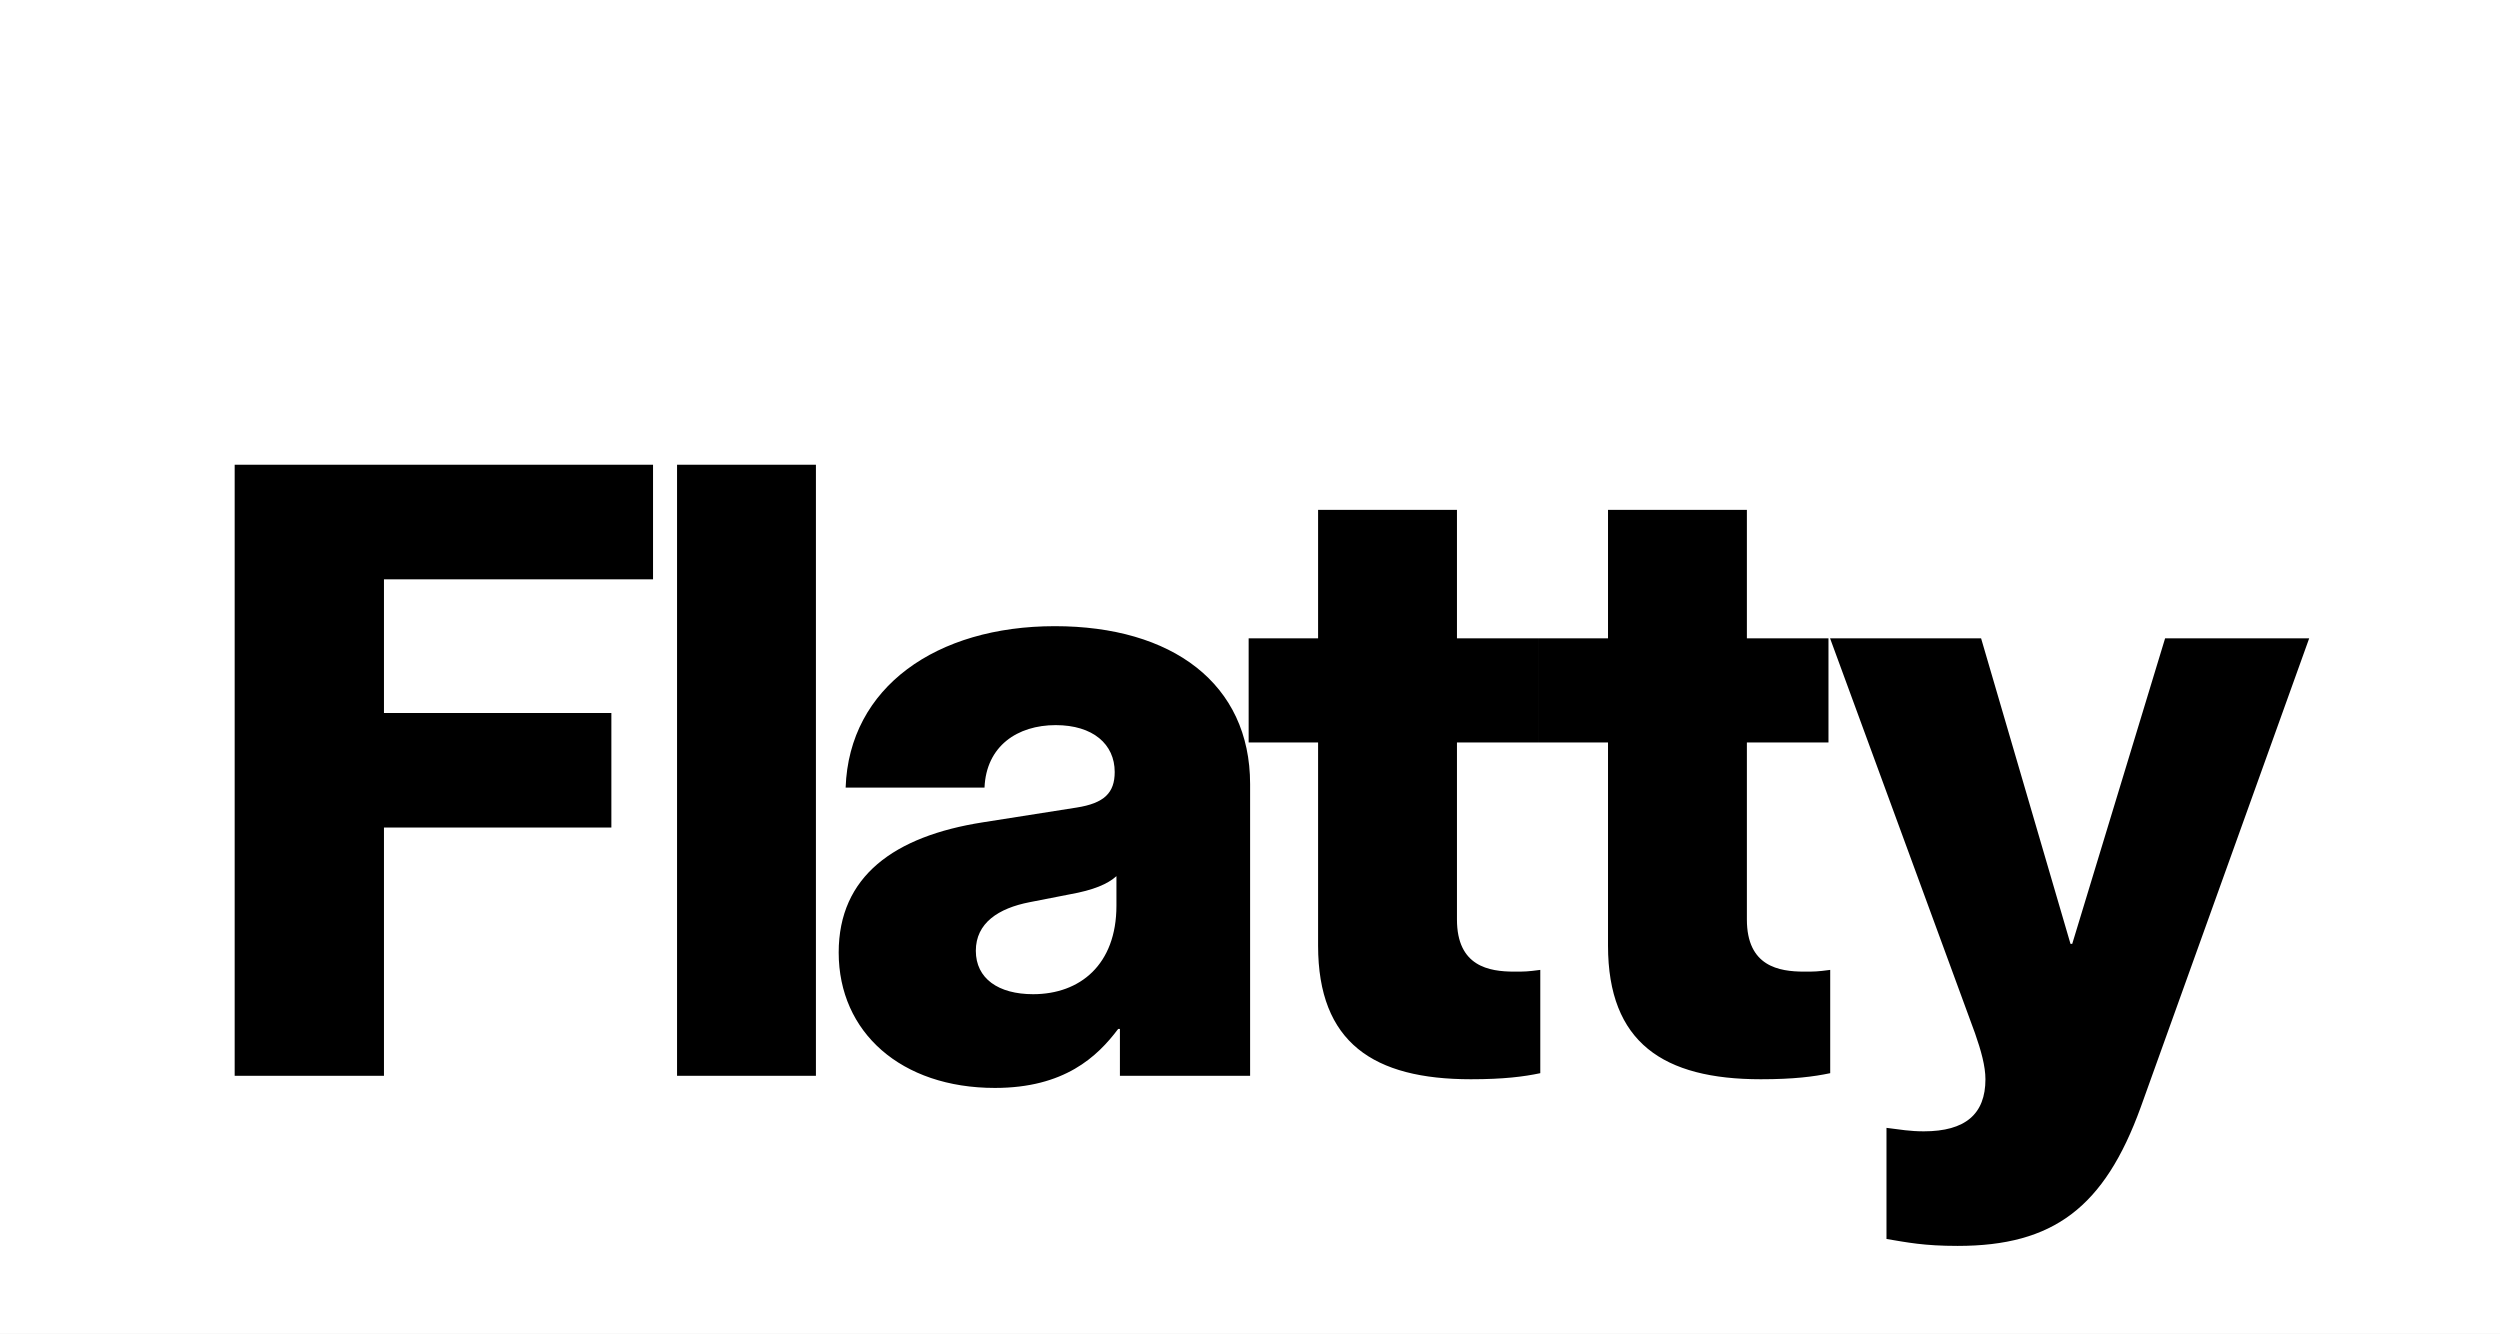
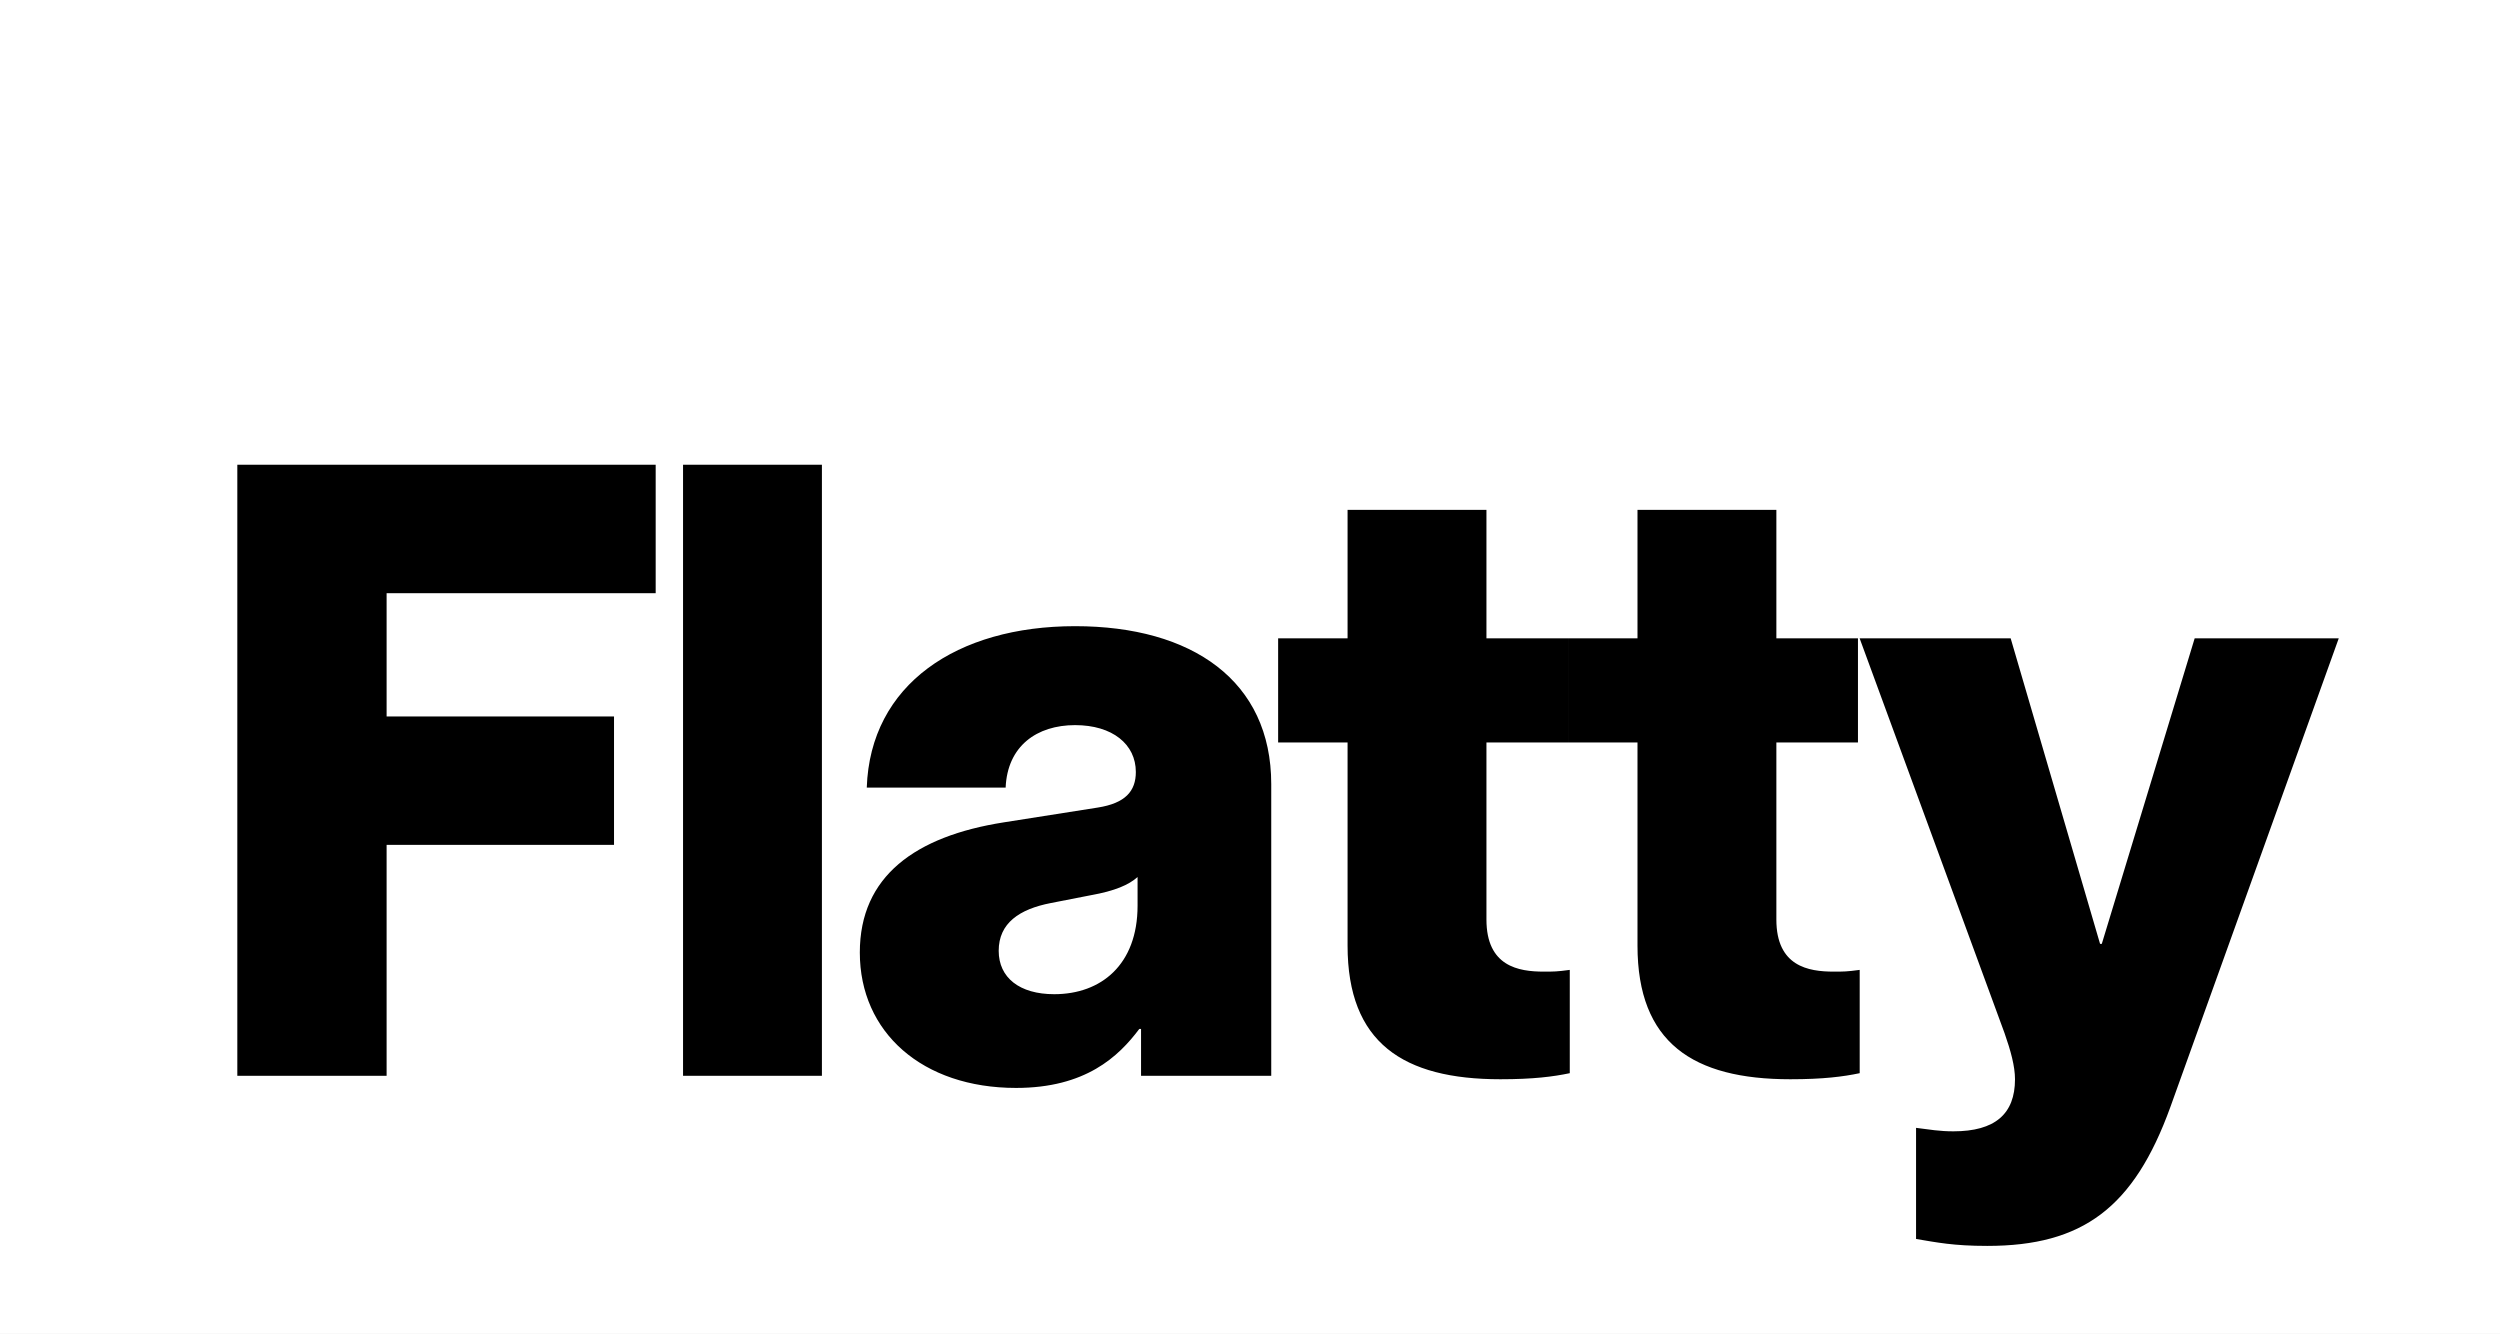
<svg xmlns="http://www.w3.org/2000/svg" width="3200" height="1707" viewBox="0 0 3200 1707" fill="none">
  <rect width="3200" height="1707" fill="white" />
-   <path d="M300.381 594.856V1377H491.473V1059.25H782.555V912.602H491.473V741.508H835.883V594.856H300.381ZM866.618 594.856V1377H1044.38V594.856H866.618ZM1273.5 1392.55C1362.38 1392.55 1404.6 1352.56 1431.27 1317.01H1433.49V1377H1600.14V1003.7C1600.14 874.828 1500.15 801.502 1350.16 801.502C1199.07 801.502 1086.86 879.272 1082.41 1008.15H1260.17C1262.39 954.82 1302.39 928.156 1351.27 928.156C1399.05 928.156 1426.82 952.598 1426.82 988.15C1426.82 1014.81 1413.49 1028.15 1377.94 1033.7L1257.95 1052.59C1144.63 1070.36 1073.52 1121.47 1073.52 1219.24C1073.52 1321.45 1153.52 1392.55 1273.5 1392.55ZM1249.06 1217.02C1249.06 1181.46 1277.95 1162.58 1317.94 1154.8L1369.05 1144.8C1400.16 1139.25 1417.93 1131.47 1429.04 1121.47V1159.24C1429.04 1234.79 1382.38 1272.57 1322.39 1272.57C1277.95 1272.57 1249.06 1252.57 1249.06 1217.02ZM1882.69 1381.44C1924.91 1381.44 1950.46 1378.11 1971.57 1373.67V1241.46C1954.9 1243.68 1951.57 1243.68 1938.24 1243.68C1906.02 1243.68 1864.91 1237.01 1864.91 1177.02V950.376H1969.35V817.056H1864.91V652.628H1687.15V817.056H1598.27V950.376H1687.15V1210.35C1687.15 1334.78 1758.26 1381.44 1882.69 1381.44ZM2253.79 1381.44C2296.01 1381.44 2321.56 1378.11 2342.67 1373.67V1241.46C2326 1243.68 2322.67 1243.68 2309.34 1243.68C2277.12 1243.68 2236.01 1237.01 2236.01 1177.02V950.376H2340.45V817.056H2236.01V652.628H2058.25V817.056H1969.37V950.376H2058.25V1210.35C2058.25 1334.78 2129.36 1381.44 2253.79 1381.44ZM2505.8 1594.76C2628.01 1594.76 2693.56 1545.87 2740.22 1417L2955.76 817.056H2771.33L2652.46 1208.13H2650.23L2535.8 817.056H2342.49L2528.02 1322.56C2535.8 1344.78 2541.36 1364.78 2541.36 1381.44C2541.36 1425.88 2515.8 1448.1 2462.47 1448.1C2444.7 1448.1 2432.48 1445.88 2414.7 1443.66V1585.87C2441.36 1590.31 2462.47 1594.76 2505.8 1594.76Z" fill="black" />
+   <path d="M303.769 1377H494.861V1081.47H785.943V917.046H494.861V759.284H839.271V594.856H303.769V1377ZM874.293 1377H1052.05V594.856H874.293V1377ZM1300.55 1392.55C1389.43 1392.55 1431.65 1352.56 1458.31 1317.01H1460.54V1377H1627.19V1003.7C1627.19 871.495 1526.09 801.502 1376.1 801.502C1225 801.502 1113.9 875.939 1109.46 1008.15H1287.22C1289.44 954.82 1327.22 928.156 1376.1 928.156C1423.87 928.156 1453.87 952.598 1453.87 988.15C1453.87 1012.59 1440.54 1028.15 1404.99 1033.7L1285 1052.59C1171.68 1070.36 1100.57 1121.47 1100.57 1219.24C1100.57 1321.45 1180.56 1392.55 1300.55 1392.55ZM1278.33 1217.02C1278.33 1181.46 1305 1163.69 1344.99 1155.91L1396.1 1145.91C1427.21 1140.36 1444.98 1132.58 1456.09 1122.58V1159.24C1456.09 1234.79 1409.43 1272.57 1349.44 1272.57C1305 1272.57 1278.33 1251.46 1278.33 1217.02ZM1920.43 1381.44C1962.65 1381.44 1988.2 1378.11 2009.31 1373.67V1241.46C1992.65 1243.68 1989.31 1243.68 1975.98 1243.68C1943.76 1243.68 1902.65 1237.01 1902.65 1177.02V950.376H2007.09V817.056H1902.65V652.628H1724.89V817.056H1636.01V950.376H1724.89V1210.35C1724.89 1334.78 1796 1381.44 1920.43 1381.44ZM2291.53 1381.44C2333.75 1381.44 2359.3 1378.11 2380.41 1373.67V1241.46C2363.75 1243.68 2360.41 1243.68 2347.08 1243.68C2314.86 1243.68 2273.75 1237.01 2273.75 1177.02V950.376H2378.19V817.056H2273.75V652.628H2095.99V817.056H2007.11V950.376H2095.99V1210.35C2095.99 1334.78 2167.1 1381.44 2291.53 1381.44ZM2543.65 1594.76C2665.86 1594.76 2731.41 1545.87 2778.07 1417L2993.6 817.056H2809.18L2690.3 1208.13H2688.08L2573.65 817.056H2380.33L2565.87 1322.56C2573.65 1344.78 2579.2 1364.78 2579.2 1381.44C2579.2 1425.88 2553.65 1448.1 2500.32 1448.1C2482.54 1448.1 2470.32 1445.88 2452.55 1443.66V1585.87C2479.21 1590.31 2500.32 1594.76 2543.65 1594.76Z" fill="black" />
</svg>
